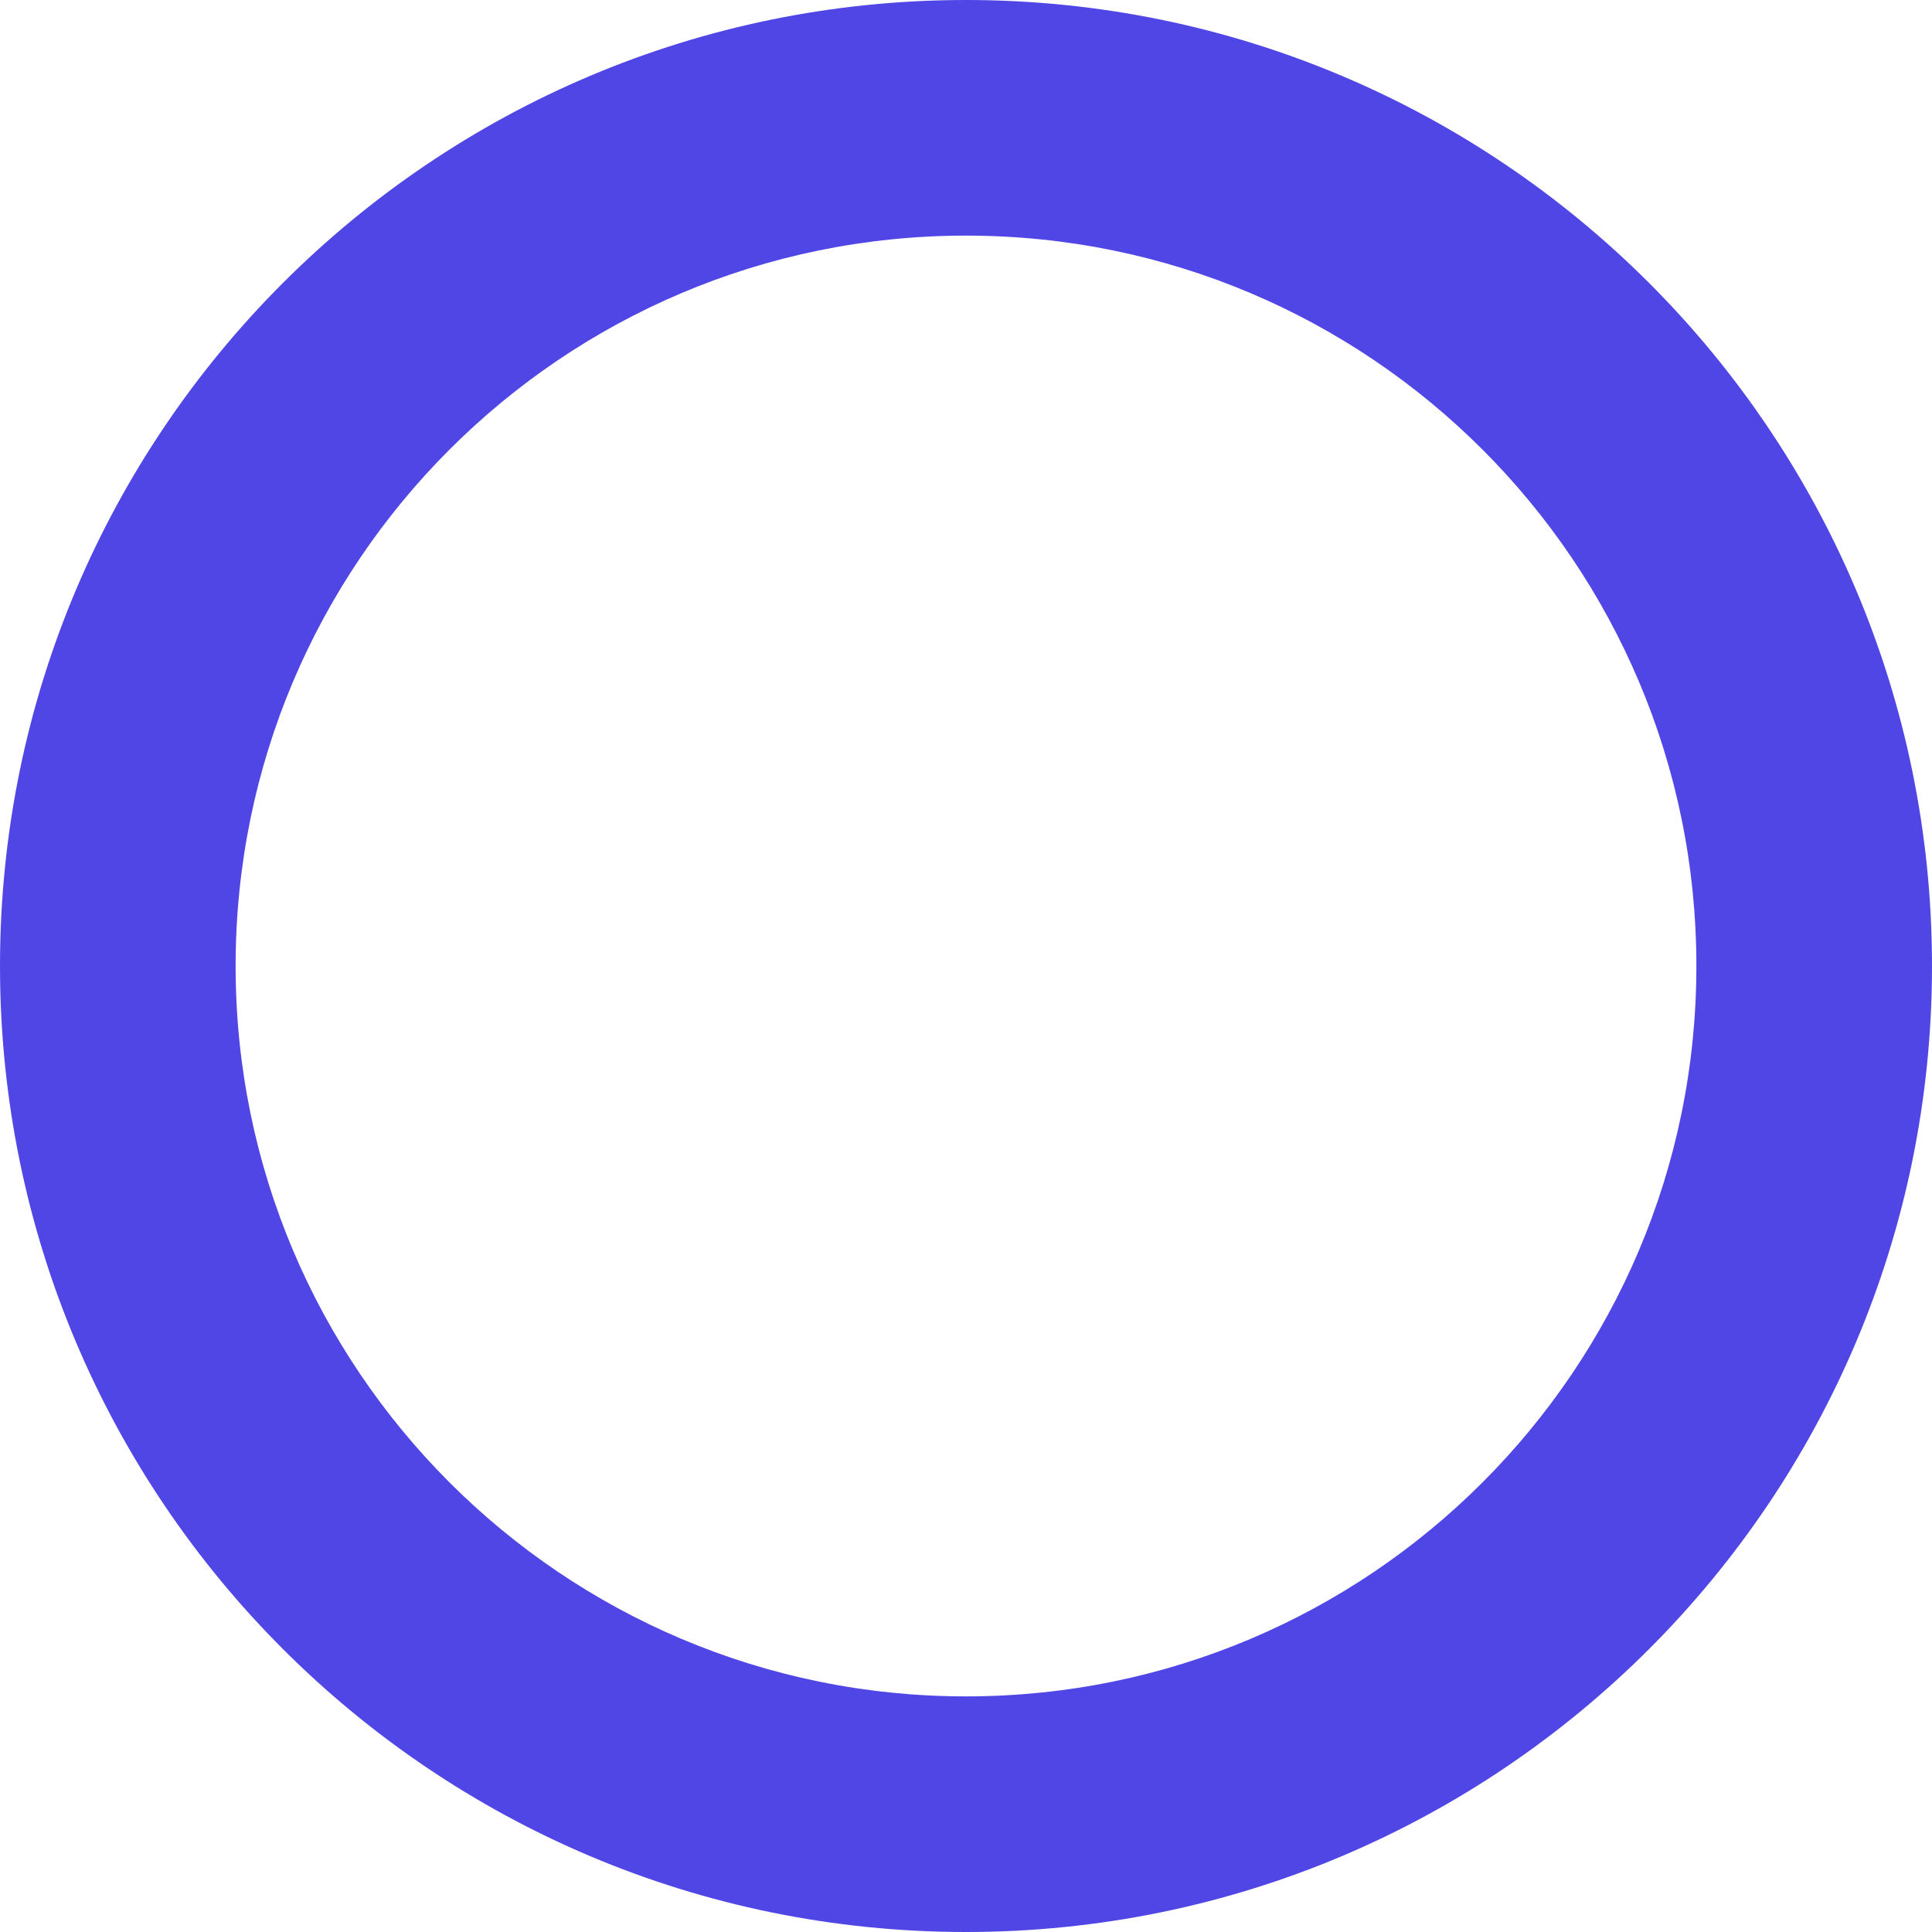
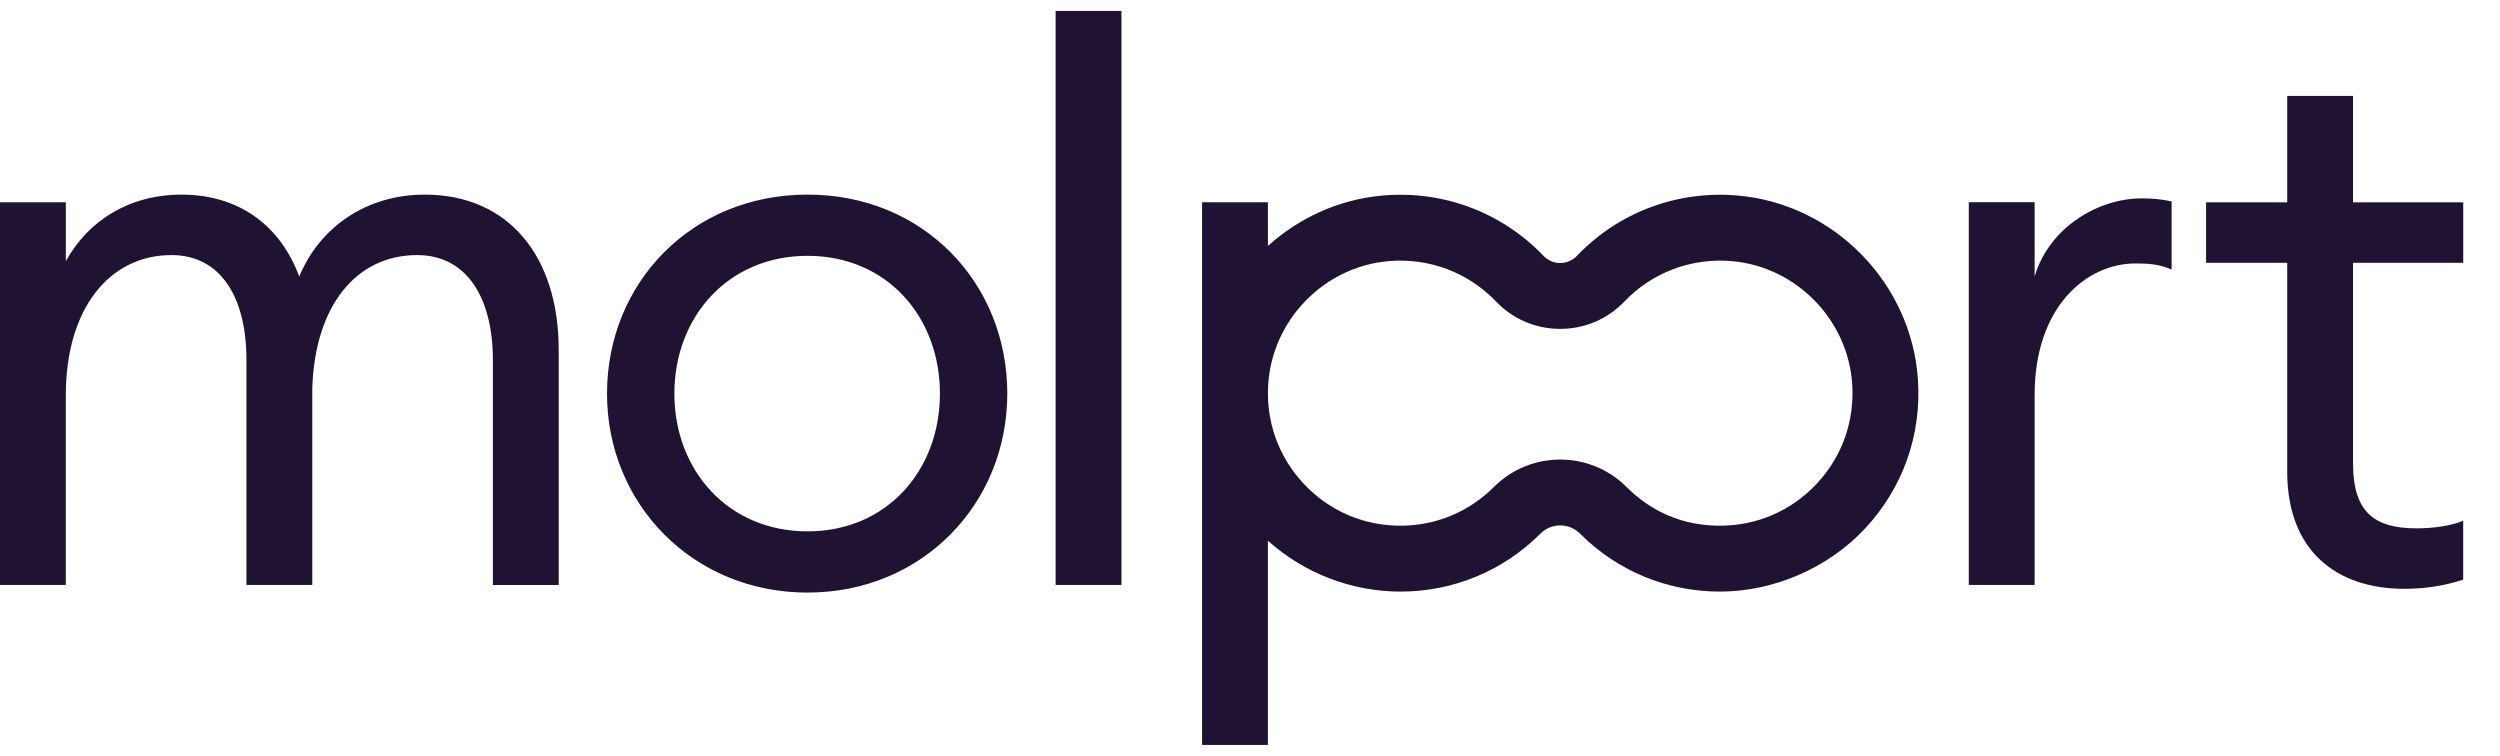
- <svg xmlns="http://www.w3.org/2000/svg" width="410" height="410" viewBox="0 0 410 410" fill="none">
-   <path fill-rule="evenodd" clip-rule="evenodd" d="M205 410C318.218 410 410 318.218 410 205C410 91.782 318.218 0 205 0C91.782 0 0 91.782 0 205C0 318.218 91.782 410 205 410ZM205 360C290.604 360 360 290.604 360 205C360 119.396 290.604 50 205 50C119.396 50 50 119.396 50 205C50 290.604 119.396 360 205 360Z" fill="#4F46E5" />
+ <svg xmlns="http://www.w3.org/2000/svg" width="192" height="58" viewBox="0 0 192 58" fill="none">
+   <path d="M37.853 27.642C37.853 22.881 35.854 19.59 32.035 19.59C27.332 19.59 24.158 23.528 23.983 29.876V44.924H18.927V27.642C18.927 22.881 16.987 19.59 13.165 19.59C8.406 19.59 5.054 23.704 5.054 30.346V44.924H0V15.536H5.056V20.06C6.761 16.946 9.934 14.947 13.932 14.947C18.34 14.947 21.514 17.297 22.983 21.237C24.569 17.416 28.156 14.947 32.623 14.947C39.03 14.947 42.909 19.649 42.909 26.88V44.926H37.853V27.642ZM46.619 30.227C46.619 21.762 53.085 14.945 62.018 14.945C70.951 14.945 77.36 21.762 77.36 30.227C77.36 38.693 70.836 45.51 62.018 45.51C53.199 45.51 46.619 38.693 46.619 30.227ZM72.187 30.227C72.187 24.35 68.13 19.647 62.018 19.647C55.905 19.647 51.791 24.35 51.791 30.227C51.791 36.105 55.905 40.808 62.018 40.808C68.13 40.808 72.187 36.105 72.187 30.227ZM81.071 0.839H86.127V44.924H81.071V0.839ZM151.203 15.529H156.259V21.231C157.375 17.469 161.137 15.235 164.487 15.235C165.251 15.235 166.015 15.294 166.78 15.47V20.702C165.84 20.291 165.016 20.232 164.017 20.232C160.313 20.232 156.259 23.465 156.259 30.342V44.924H151.203V15.529ZM175.658 36.226V20.181H169.426V15.538H175.658V7.367H180.712V15.538H189.176V20.181H180.712V35.58C180.712 39.343 182.357 40.577 185.59 40.577C186.824 40.577 188.234 40.401 189.174 39.988V44.515C187.94 44.926 186.471 45.22 184.65 45.22C179.477 45.22 175.658 42.341 175.658 36.226ZM147.298 29.158C146.807 21.756 140.868 15.677 133.485 15.019C128.833 14.604 124.321 16.291 121.107 19.649C120.769 20.003 120.313 20.198 119.824 20.198C119.335 20.198 118.88 20.003 118.541 19.649C115.327 16.291 110.815 14.604 106.166 15.019C102.812 15.318 99.757 16.738 97.375 18.892V15.536H92.319V29.931C92.319 29.978 92.319 30.024 92.319 30.071V57.21H97.375V41.528C100.157 44.022 103.796 45.434 107.555 45.434C111.616 45.434 115.435 43.852 118.308 40.979C119.145 40.143 120.506 40.143 121.34 40.979C124.213 43.852 128.033 45.434 132.094 45.434C136.155 45.434 140.352 43.675 143.223 40.604C146.134 37.492 147.582 33.427 147.298 29.158ZM139.528 37.147C137.582 39.226 134.942 40.374 132.094 40.374C129.246 40.374 126.837 39.317 124.919 37.401C123.515 35.997 121.668 35.294 119.824 35.294C117.98 35.294 116.134 35.997 114.73 37.401C112.812 39.317 110.265 40.374 107.555 40.374C104.707 40.374 102.067 39.228 100.121 37.147C98.177 35.068 97.209 32.351 97.4 29.493C97.728 24.553 101.69 20.496 106.614 20.058C109.725 19.781 112.742 20.907 114.887 23.149C116.189 24.509 117.942 25.258 119.824 25.258C121.707 25.258 123.46 24.509 124.762 23.149C126.909 20.907 129.924 19.781 133.034 20.058C137.959 20.496 141.92 24.553 142.249 29.493C142.439 32.349 141.472 35.068 139.528 37.145V37.147Z" fill="#201232" />
</svg>
